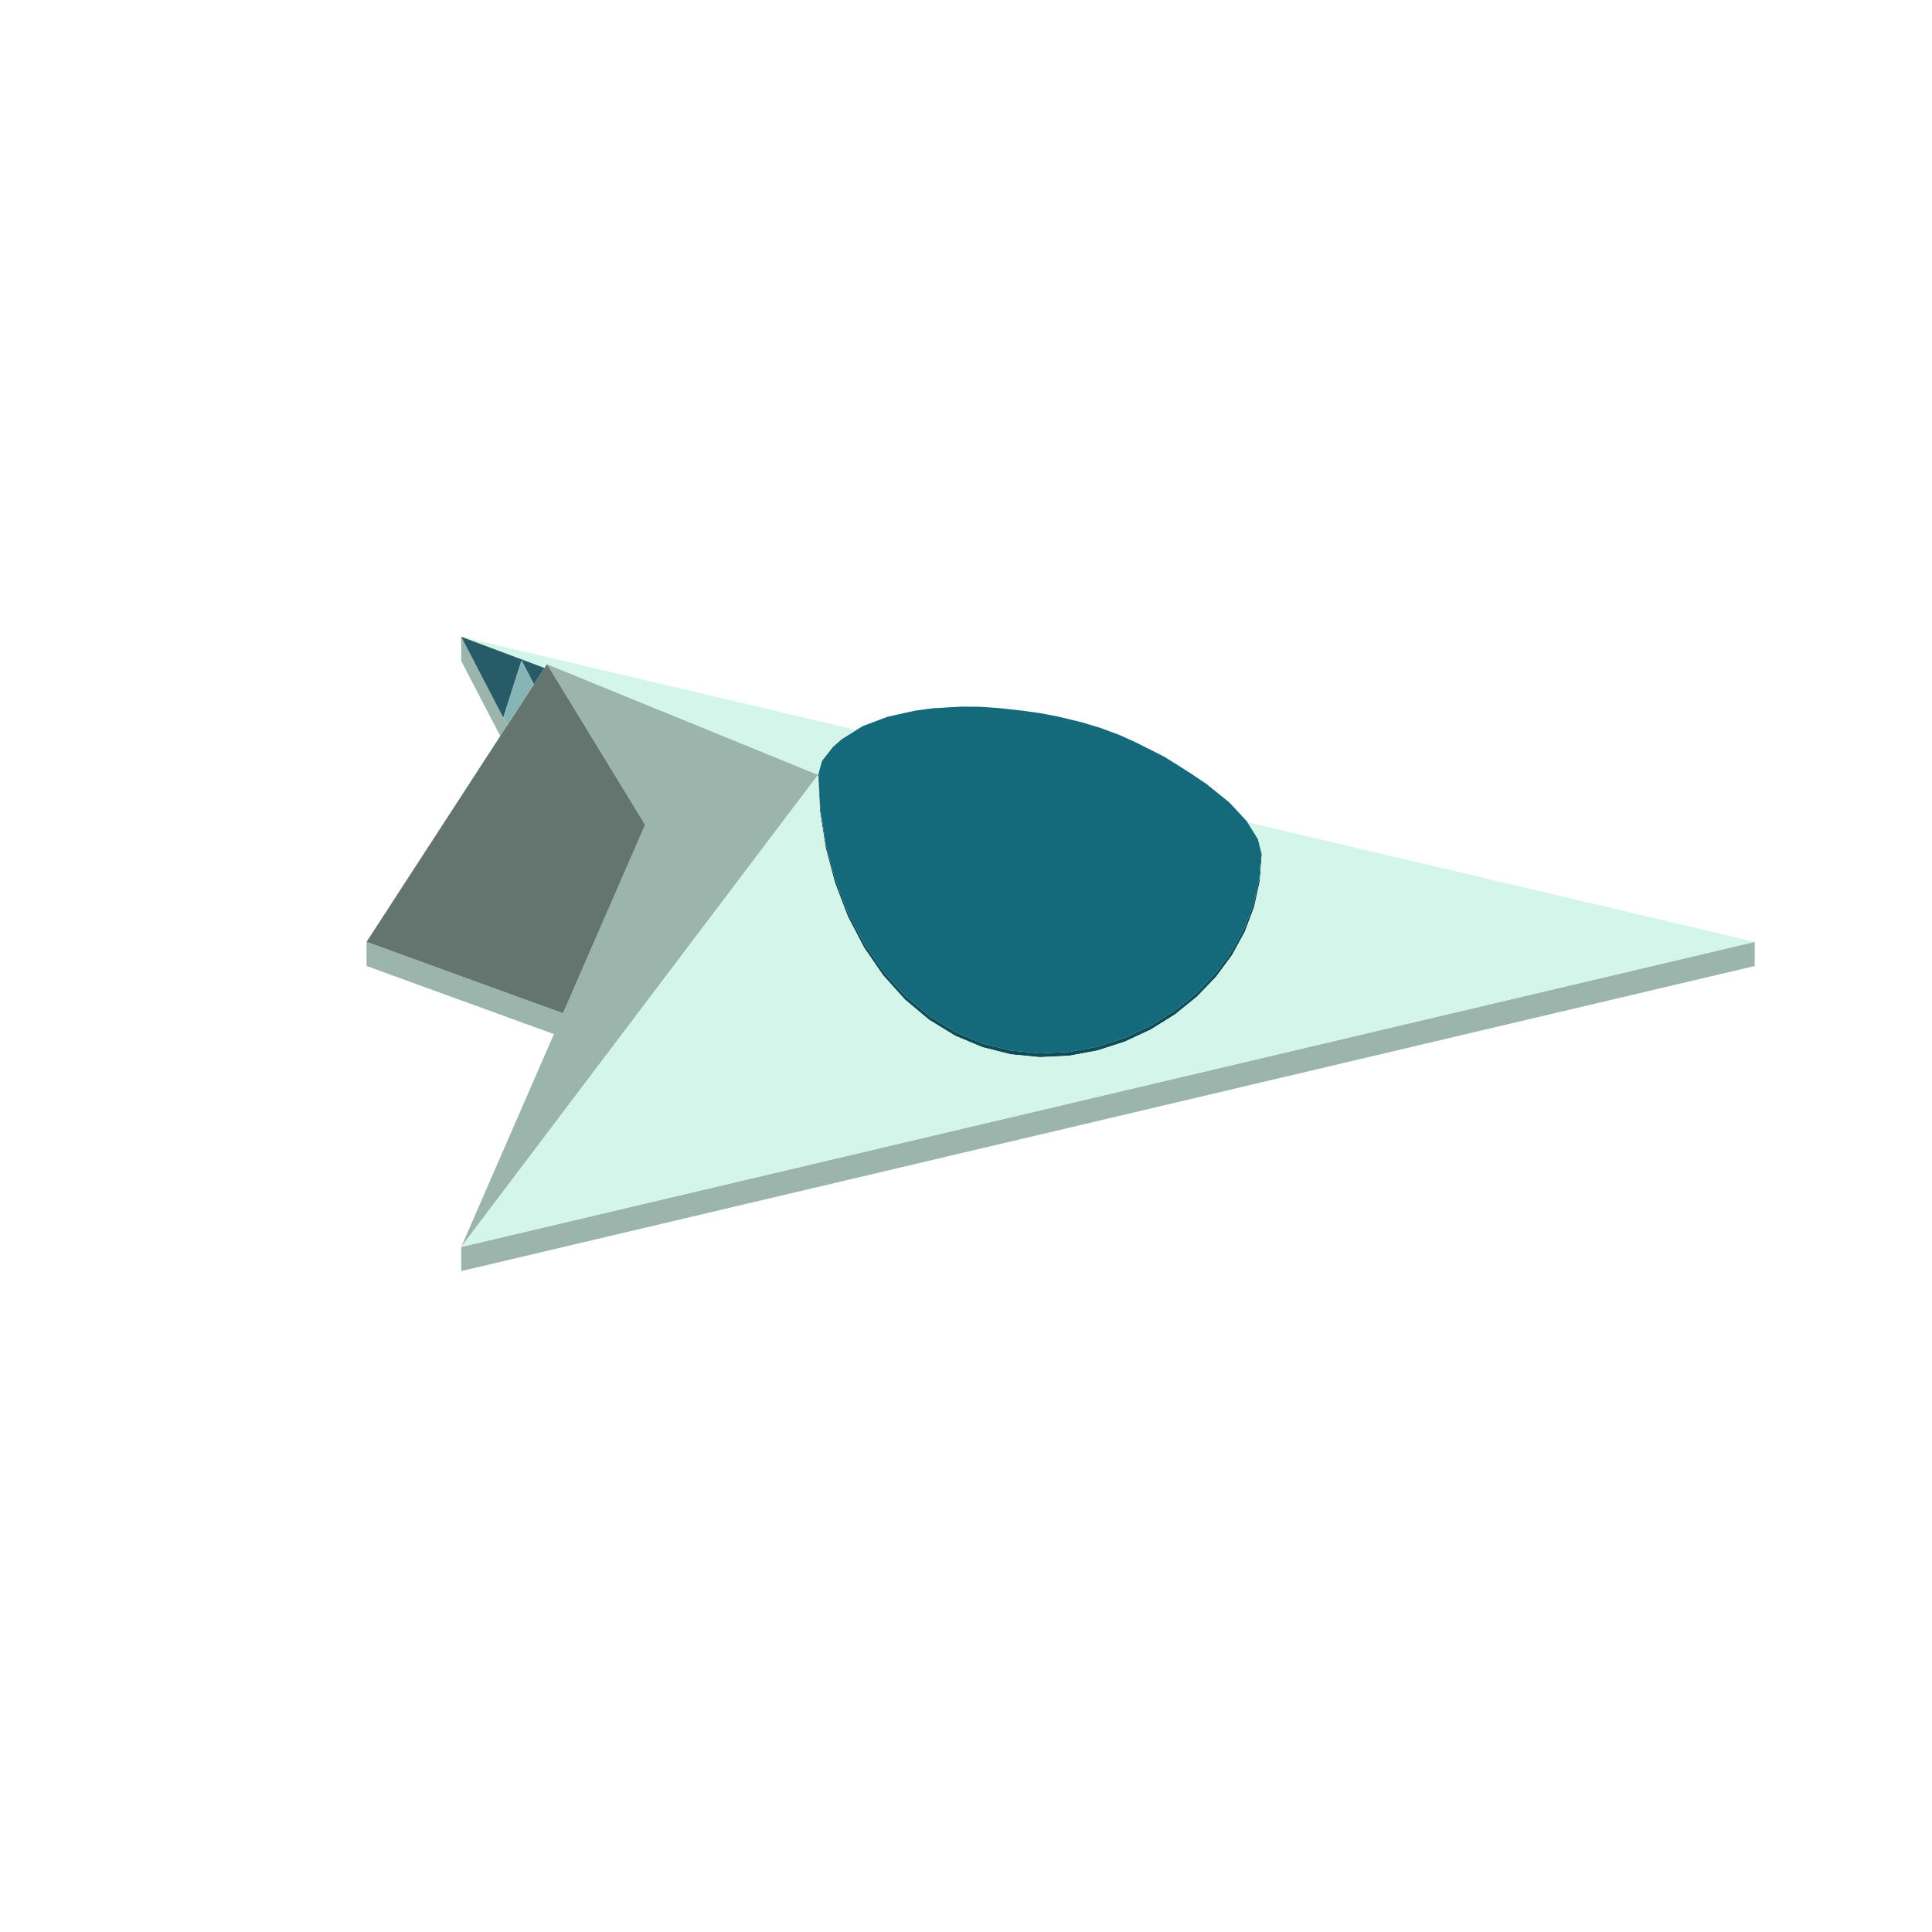
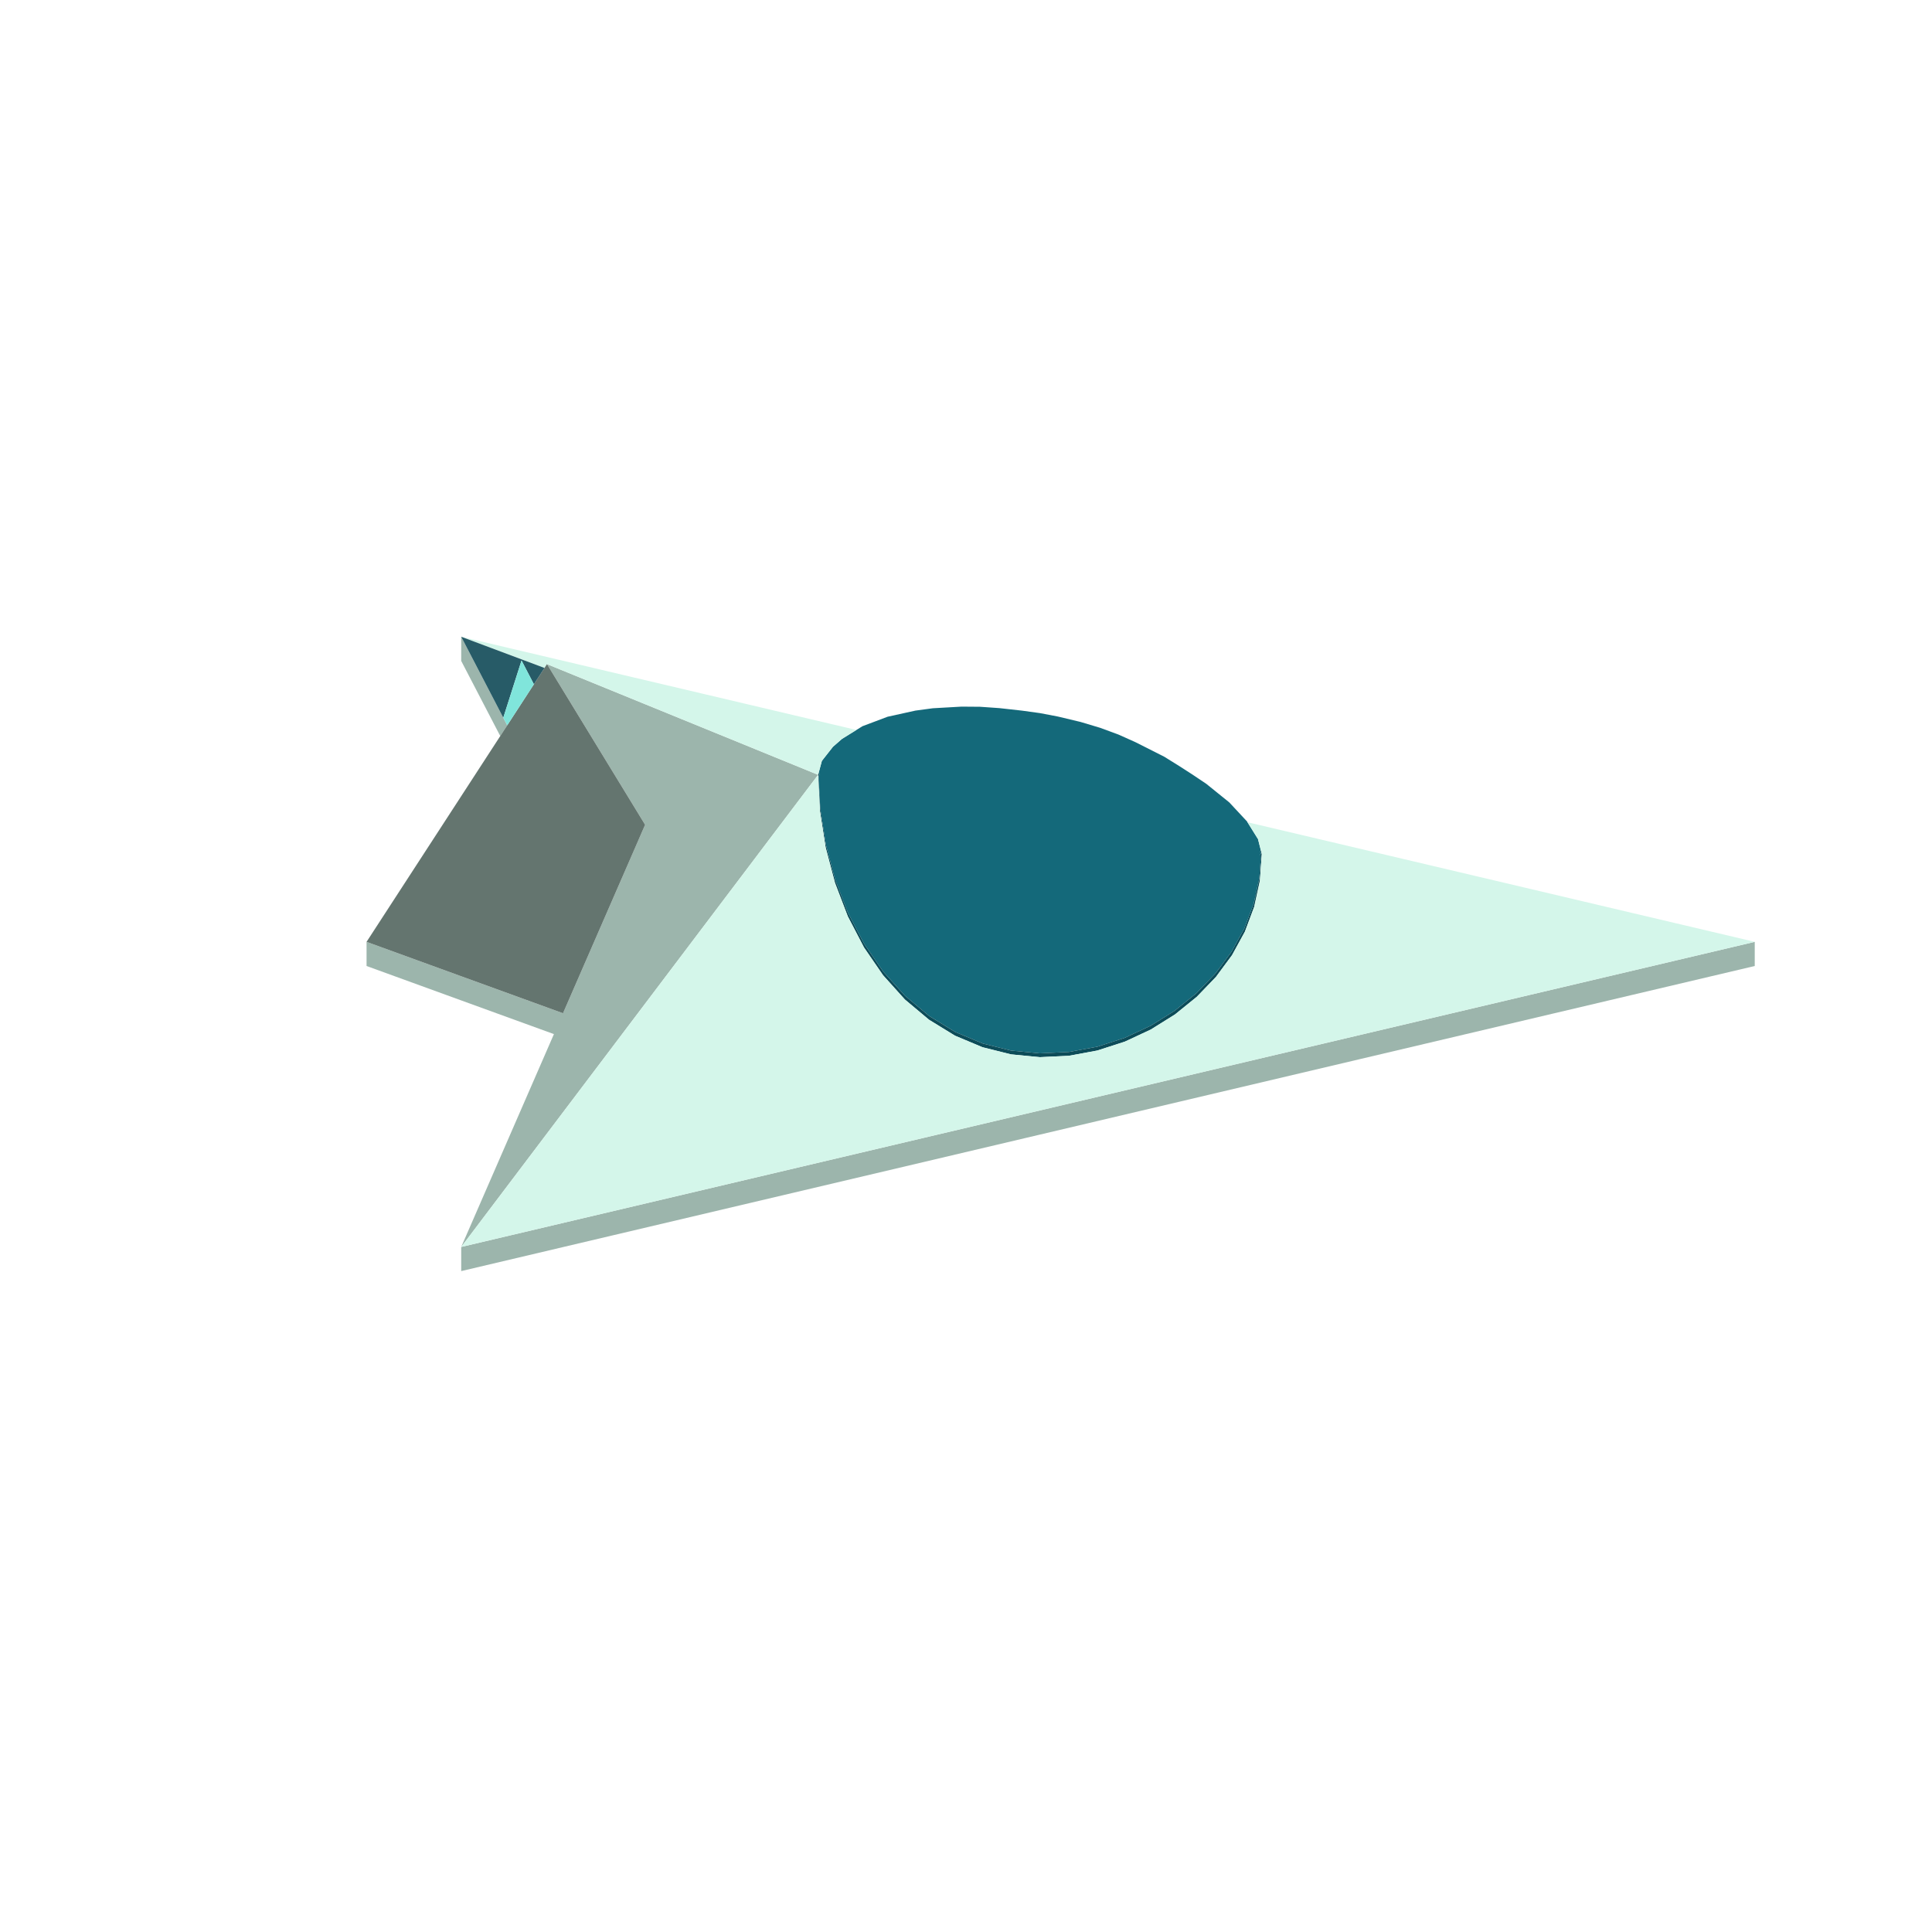
<svg xmlns="http://www.w3.org/2000/svg" width="96" height="96" viewBox="0 0 96 96">
  <path fill="#9cb5ac" d="M87.192,46.8L87.192,48L22.917,63.16L22.917,61.96ZM22.917,32.84L22.917,31.64L25.008,35.663L25.036,35.716L25.204,36.041L24.979,36.387L24.858,36.574L24.771,36.407ZM27.179,33L30.795,34.476L32.053,34.99L35.746,36.497L37.869,37.364L39.156,37.889L39.945,38.211L40.408,38.401L40.636,38.494L40.651,38.5L40.637,38.519L40.448,38.77L40.124,39.198L39.662,39.809L39.047,40.623L38.249,41.678L37.233,43.023L35.953,44.715L34.359,46.824L32.39,49.429L29.972,52.628L27.009,56.547L23.364,61.369L22.917,61.96L23.167,61.388L25.339,56.401L27.321,51.851L27.524,51.384L22.917,49.71L18.214,48L18.214,46.8L22.917,48.51L27.976,50.348L29.13,47.698L30.775,43.921L32.055,40.982L30.593,38.589L29.928,37.5Z" />
  <path fill="#14697a" d="M61.833,46.127L61.833,46.126L61.832,46.128ZM61.199,47.284L61.199,47.284L61.199,47.284ZM58.373,50.222L58.373,50.222L58.373,50.222ZM57.176,50.969L57.176,50.968L57.176,50.969ZM40.703,38.535L40.718,38.519L40.718,38.519L40.716,38.488L40.717,38.465L40.718,38.458L40.714,38.455L40.703,38.45L40.69,38.434L40.678,38.401L40.704,38.308L40.839,37.807L40.902,37.727L40.929,37.692L41.39,37.106L41.838,36.715L42.269,36.448L42.281,36.441L42.855,36.085L43.495,35.844L43.741,35.751L44.101,35.615L44.913,35.436L45.483,35.31L45.491,35.309L46.351,35.193L47.057,35.153L47.44,35.131L47.777,35.112L48.691,35.119L49.014,35.141L49.627,35.184L49.657,35.186L50.144,35.24L50.71,35.303L50.798,35.313L51.674,35.434L52.55,35.601L52.692,35.634L53.691,35.873L54.657,36.162L55.571,36.498L56.419,36.878L56.998,37.17L57.858,37.605L58.612,38.075L59.248,38.484L59.941,38.949L61.083,39.871L61.959,40.812L62.509,41.693L62.642,42.217L62.632,42.291L62.628,42.297L62.615,42.316L62.667,42.412L62.645,42.429L62.628,42.442L62.615,42.452L62.632,42.513L62.642,42.695L62.576,43.64L62.575,43.644L62.491,44.002L62.294,44.907L62.166,45.239L61.833,46.127L61.675,46.414L61.199,47.284L61.018,47.529L60.402,48.363L60.202,48.571L59.454,49.348L59.239,49.522L58.373,50.222L58.144,50.365L57.176,50.969L56.937,51.081L56.199,51.425L55.886,51.571L55.639,51.651L54.523,52.011L54.272,52.057L53.111,52.272L52.86,52.284L51.674,52.34L51.425,52.316L50.238,52.202L49.071,51.91L48.826,51.849L47.7,51.376L47.462,51.277L46.398,50.624L46.171,50.486L45.187,49.66L44.974,49.484L44.937,49.442L44.786,49.276L43.892,48.283L43.854,48.228L43.733,48.055L42.942,46.902L42.901,46.825L42.819,46.67L42.141,45.367L42.09,45.237L42.054,45.147L41.502,43.708L41.445,43.503L41.422,43.416L41.038,41.963L40.926,41.245L40.791,40.378L40.759,40.19L40.724,39.521L40.719,39.427L40.718,39.389L40.699,39.04L40.678,38.636L40.69,38.564Z" />
  <path fill="#0d4c59" d="M40.713,38.524L40.703,38.535L40.69,38.564L40.678,38.636L40.699,39.04L40.718,39.389L40.719,39.427L40.724,39.521L40.759,40.19L40.791,40.378L40.926,41.245L41.038,41.963L41.422,43.416L41.445,43.503L41.502,43.708L42.054,45.147L42.141,45.367L42.819,46.67L42.942,46.902L43.733,48.055L43.892,48.283L44.786,49.276L44.974,49.484L45.187,49.66L46.171,50.486L46.398,50.624L47.462,51.277L47.7,51.376L48.826,51.849L49.071,51.91L50.238,52.202L51.425,52.316L51.674,52.34L52.86,52.284L53.111,52.272L54.272,52.057L54.523,52.011L55.639,51.651L55.886,51.571L56.199,51.425L56.937,51.081L57.176,50.969L58.144,50.365L58.373,50.222L59.239,49.522L59.454,49.348L60.202,48.571L60.402,48.363L61.018,47.529L61.199,47.284L61.675,46.414L61.833,46.127L62.166,45.239L62.294,44.907L62.491,44.002L62.575,43.644L62.576,43.64L62.642,42.695L62.632,42.513L62.615,42.452L62.628,42.442L62.645,42.429L62.667,42.412L62.615,42.316L62.632,42.291L62.642,42.217L62.697,42.432L62.611,43.644L62.603,43.768L62.321,45.059L61.858,46.294L61.22,47.46L60.419,48.544L59.468,49.531L58.384,50.408L57.416,51.012L57.186,51.156L55.892,51.759L54.527,52.2L53.113,52.462L51.674,52.53L50.236,52.391L48.821,52.037L47.456,51.464L46.163,50.671L44.964,49.666L43.88,48.461L42.929,47.076L42.881,46.982L42.128,45.536L42.068,45.379L41.491,43.871L41.399,43.526L41.027,42.117L40.9,41.3L40.746,40.313L40.705,39.533L40.7,39.434L40.698,39.395L40.664,38.731L40.659,38.641L40.659,38.628L40.66,38.627L40.659,38.624L40.66,38.598L40.659,38.586L40.651,38.5L40.678,38.401L40.69,38.434L40.703,38.45L40.714,38.455L40.718,38.458L40.717,38.465L40.716,38.488L40.718,38.519L40.718,38.519Z" />
  <path fill="#d4f6ea" d="M40.651,38.5L40.636,38.494L40.635,38.493L40.408,38.401L40.342,38.374L39.945,38.211L39.522,38.039L39.156,37.889L37.869,37.364L37.214,37.096L35.746,36.497L34.035,35.799L32.081,35.001L32.053,34.99L30.861,34.503L30.795,34.476L29.616,33.995L28.796,33.66L27.179,33L27.149,33.047L27.055,33.191L25.931,32.769L22.917,31.64L25.343,32.212L26.055,32.38L26.926,32.585L27.379,32.692L28.796,33.026L29.846,33.274L31.057,33.56L31.089,33.567L31.144,33.58L31.248,33.605L32.533,33.908L35.066,34.505L36.952,34.95L37.001,34.962L37.763,35.141L38.474,35.309L39.46,35.542L39.81,35.624L40.118,35.697L40.533,35.795L40.539,35.796L40.9,35.881L41.264,35.967L41.333,35.983L41.859,36.107L42.002,36.141L42.126,36.17L42.357,36.225L42.39,36.233L42.443,36.245L42.517,36.263L42.519,36.263L42.554,36.271L42.436,36.344L42.336,36.406L42.281,36.441L42.269,36.448L42.261,36.453L41.838,36.715L41.824,36.727L41.602,36.921L41.51,37.002L41.508,37.003L41.39,37.106L41.028,37.566L40.964,37.648L40.94,37.679L40.929,37.692L40.902,37.727L40.839,37.807L40.827,37.851L40.785,38.007L40.779,38.031L40.749,38.138L40.745,38.154L40.737,38.184L40.704,38.308L40.678,38.401L40.674,38.416L40.67,38.431ZM62.514,41.71L62.509,41.693L62.459,41.613L62.447,41.593L62.416,41.545L62.413,41.539L62.401,41.52L62.359,41.453L62.357,41.45L62.353,41.443L62.346,41.432L62.321,41.392L62.319,41.389L62.302,41.361L62.272,41.313L62.269,41.309L62.253,41.282L62.228,41.243L62.227,41.24L62.201,41.2L62.198,41.194L62.196,41.191L62.129,41.085L62.122,41.074L62.121,41.071L62.12,41.069L62.086,41.016L62.075,40.997L62.066,40.984L62.036,40.936L62.034,40.932L61.986,40.855L62.002,40.859L62.02,40.863L62.108,40.884L62.178,40.9L62.228,40.912L62.258,40.919L62.315,40.932L62.316,40.932L62.321,40.934L62.431,40.96L62.445,40.963L62.602,41L62.603,41L62.603,41L62.665,41.015L62.697,41.022L62.803,41.047L62.871,41.063L62.875,41.065L62.918,41.075L62.953,41.083L63.062,41.109L63.159,41.131L63.216,41.145L63.221,41.146L63.317,41.169L63.406,41.19L63.481,41.208L63.669,41.252L63.937,41.315L64.058,41.343L64.493,41.446L64.529,41.455L64.713,41.498L64.722,41.5L64.907,41.544L64.921,41.547L65.085,41.586L66.044,41.812L67.204,42.086L67.279,42.103L68.031,42.281L69.095,42.532L70.157,42.782L71.164,43.02L73.523,43.576L75.761,44.104L78.699,44.797L79.201,44.915L79.393,44.961L83.184,45.855L83.214,45.862L84.988,46.28L87.192,46.8L80.436,48.394L79.563,48.599L77.406,49.108L76.702,49.274L75.214,49.625L74.576,49.776L73.497,50.03L73.45,50.041L73.242,50.09L72.886,50.174L71.814,50.427L70.239,50.798L69.682,50.93L69.007,51.089L67.837,51.365L66.782,51.614L66.201,51.751L66.103,51.774L65,52.034L64.929,52.051L64.393,52.178L63.913,52.291L63.488,52.391L63.232,52.451L63.06,52.492L62.776,52.559L62.723,52.571L62.413,52.645L62.236,52.686L62.18,52.7L62.121,52.713L61.931,52.758L61.858,52.776L61.849,52.778L61.344,52.897L61.22,52.926L60.95,52.99L60.847,53.014L60.819,53.02L60.685,53.052L60.571,53.079L60.524,53.09L60.419,53.115L60.274,53.149L59.909,53.235L59.791,53.263L59.758,53.271L59.75,53.273L59.722,53.279L59.543,53.322L59.468,53.339L59.442,53.345L59.442,53.345L59.441,53.346L59.188,53.405L59.091,53.428L59.085,53.43L58.595,53.545L58.58,53.549L58.384,53.595L58.284,53.619L58.176,53.644L58.114,53.659L58.071,53.669L57.916,53.705L57.907,53.707L57.787,53.736L57.756,53.743L57.643,53.77L57.631,53.772L57.427,53.821L57.316,53.847L57.28,53.855L56.914,53.942L56.893,53.947L56.693,53.994L56.587,54.019L56.534,54.031L56.381,54.067L56.327,54.08L56.31,54.084L56.295,54.088L56.229,54.103L56.2,54.11L56.188,54.113L56.141,54.124L56.12,54.129L55.979,54.162L55.649,54.24L55.472,54.282L55.212,54.343L55.051,54.381L54.977,54.398L54.876,54.422L54.832,54.433L54.727,54.457L54.708,54.462L54.642,54.477L54.581,54.492L54.482,54.515L54.359,54.544L54.239,54.573L54.113,54.602L53.958,54.639L53.545,54.736L53.141,54.832L53.052,54.852L53.011,54.862L52.976,54.87L52.971,54.872L52.817,54.908L52.602,54.959L52.475,54.989L52.274,55.036L52.166,55.062L51.674,55.178L51.482,55.223L50.926,55.354L50.672,55.414L50.426,55.472L50.177,55.531L50.131,55.541L50.063,55.557L50.047,55.561L50.039,55.563L49.961,55.582L49.779,55.625L49.672,55.65L49.433,55.706L48.659,55.889L48.61,55.9L48.587,55.906L48.439,55.941L48.308,55.971L48.182,56.001L47.705,56.114L47.319,56.205L47.234,56.225L47.059,56.266L46.81,56.325L46.704,56.35L46.628,56.368L46.563,56.383L46.299,56.445L46.176,56.474L46.038,56.507L46.038,56.506L46.035,56.508L45.568,56.618L45.17,56.712L45.105,56.727L44.553,56.857L44.536,56.861L44.208,56.938L44.136,56.956L43.488,57.108L42.781,57.275L41.811,57.504L41.498,57.578L39.915,57.951L39.148,58.132L34.6,59.205L28.986,60.529L28.917,60.545L24.101,61.681L22.917,61.96L23.222,61.558L23.3,61.453L23.364,61.369L27.009,56.547L29.972,52.628L32.39,49.429L34.359,46.824L35.953,44.715L36.954,43.392L37.233,43.023L37.815,42.252L37.951,42.072L38.077,41.906L38.249,41.678L38.898,40.819L39.047,40.623L39.422,40.127L39.662,39.809L39.681,39.784L39.717,39.737L40.045,39.303L40.061,39.281L40.124,39.198L40.138,39.18L40.416,38.812L40.448,38.77L40.637,38.519L40.651,38.5L40.659,38.586L40.66,38.598L40.659,38.641L40.664,38.731L40.698,39.395L40.7,39.434L40.705,39.533L40.746,40.313L40.9,41.3L41.027,42.117L41.399,43.526L41.491,43.871L42.068,45.379L42.128,45.536L42.881,46.982L42.929,47.076L43.834,48.394L43.88,48.461L44.918,49.615L44.95,49.65L44.964,49.666L46.085,50.606L46.087,50.607L46.163,50.671L47.275,51.353L47.288,51.361L47.456,51.464L48.821,52.037L50.236,52.391L51.674,52.53L53.113,52.462L54.527,52.2L55.892,51.759L57.186,51.156L57.416,51.012L58.384,50.408L59.468,49.531L60.419,48.544L61.22,47.46L61.858,46.294L62.321,45.059L62.603,43.768L62.611,43.644L62.624,43.471L62.634,43.33L62.658,42.98L62.68,42.675L62.697,42.432L62.688,42.396L62.675,42.345L62.654,42.261L62.647,42.236L62.646,42.23L62.642,42.217L62.623,42.142L62.62,42.127L62.612,42.099L62.603,42.061L62.599,42.045L62.595,42.03L62.575,41.953L62.566,41.916L62.548,41.845L62.536,41.798L62.528,41.768L62.529,41.768L62.528,41.767L62.514,41.713ZM62.35,41.232L62.348,41.231L62.349,41.232ZM62.354,41.236L62.351,41.233L62.35,41.232Z" />
  <path fill="#64756f" d="M27.179,33L29.928,37.5L30.593,38.589L32.055,40.982L31.524,42.203L30.775,43.921L29.13,47.698L29.03,47.927L28.796,48.465L27.976,50.348L22.917,48.51L18.214,46.8L20.58,43.158L25.376,35.776Z" />
  <path fill="#275b67" d="M22.917,31.64L25.931,32.769L27.055,33.191L26.769,33.632L26.763,33.641L26.55,33.968L26.529,34.002L26.455,33.86L26.186,33.342L26.178,33.326L25.915,32.82L25.813,33.138L25.073,35.459L25.031,35.592L25.008,35.663L24.698,35.067Z" />
-   <path fill="#87b5b5" d="M25.036,35.716L25.008,35.663L25.031,35.592L25.81,33.148L25.915,32.82L26.186,33.342L26.529,34.002L25.311,35.876L25.237,35.989L25.204,36.041Z" />
+   <path fill="#80e5db" d="M25.036,35.716L25.008,35.663L25.031,35.592L25.81,33.148L25.915,32.82L26.186,33.342L26.529,34.002L25.311,35.876L25.237,35.989L25.204,36.041Z" />
</svg>
